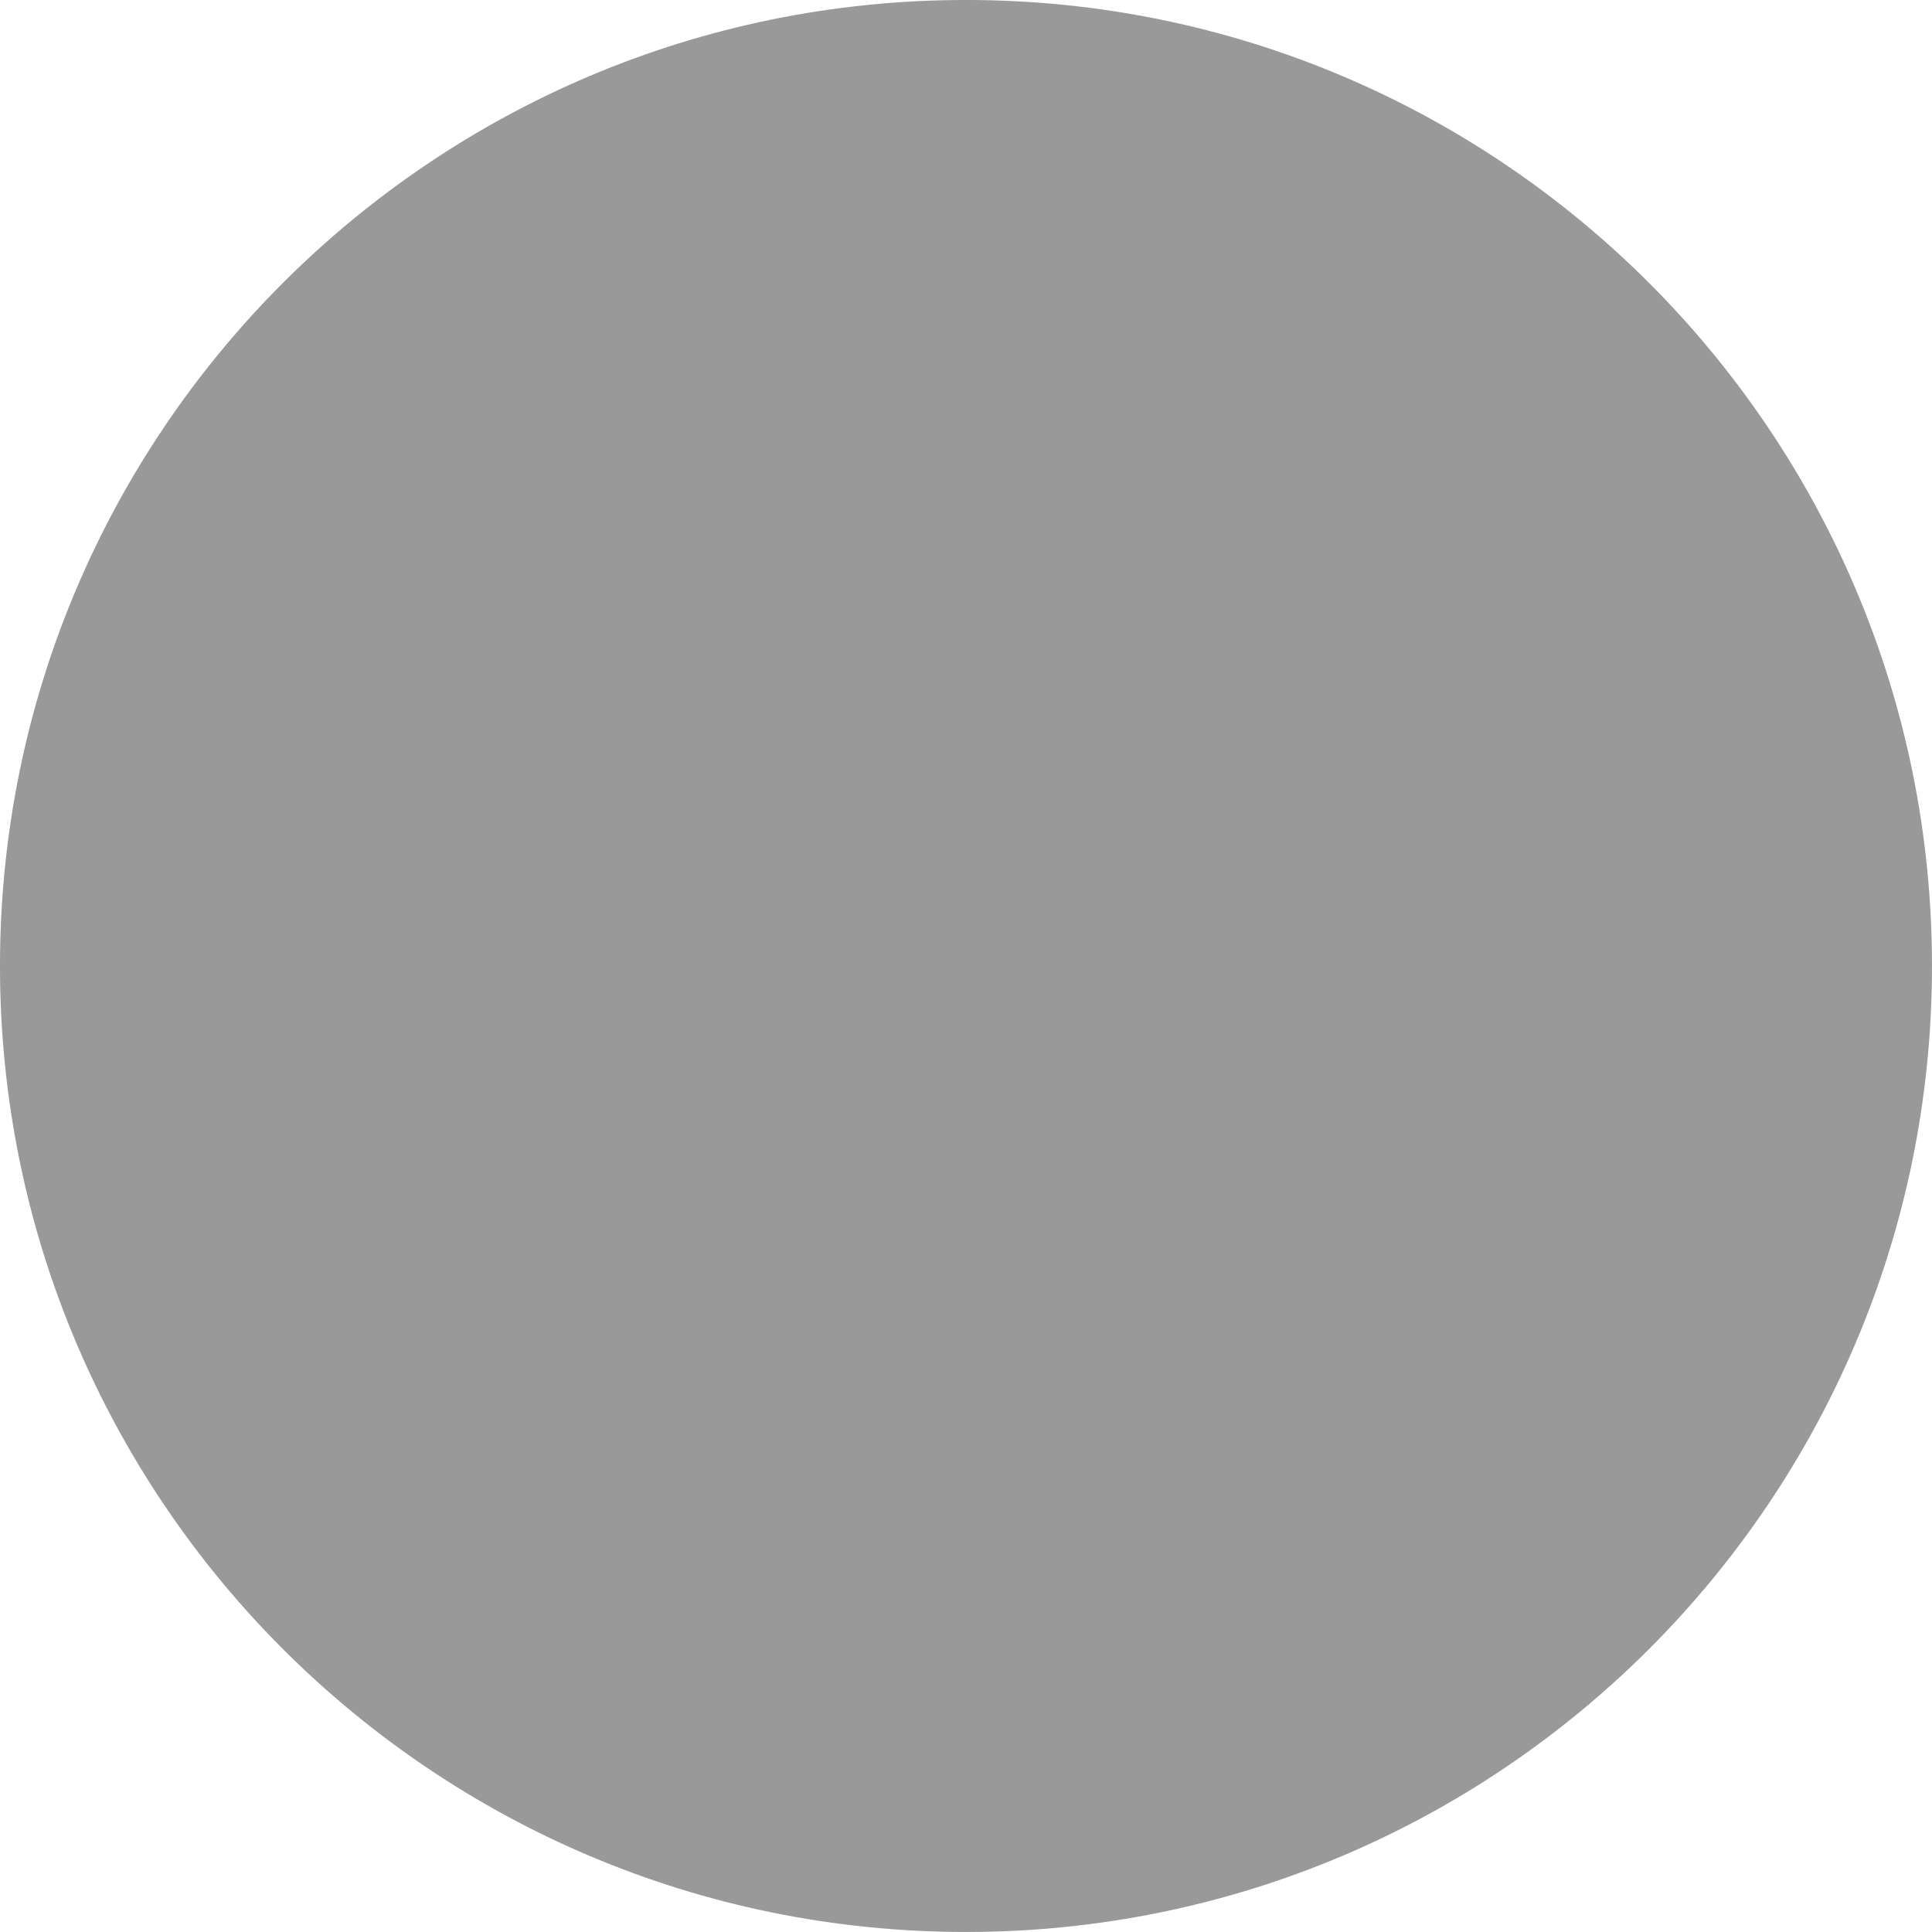
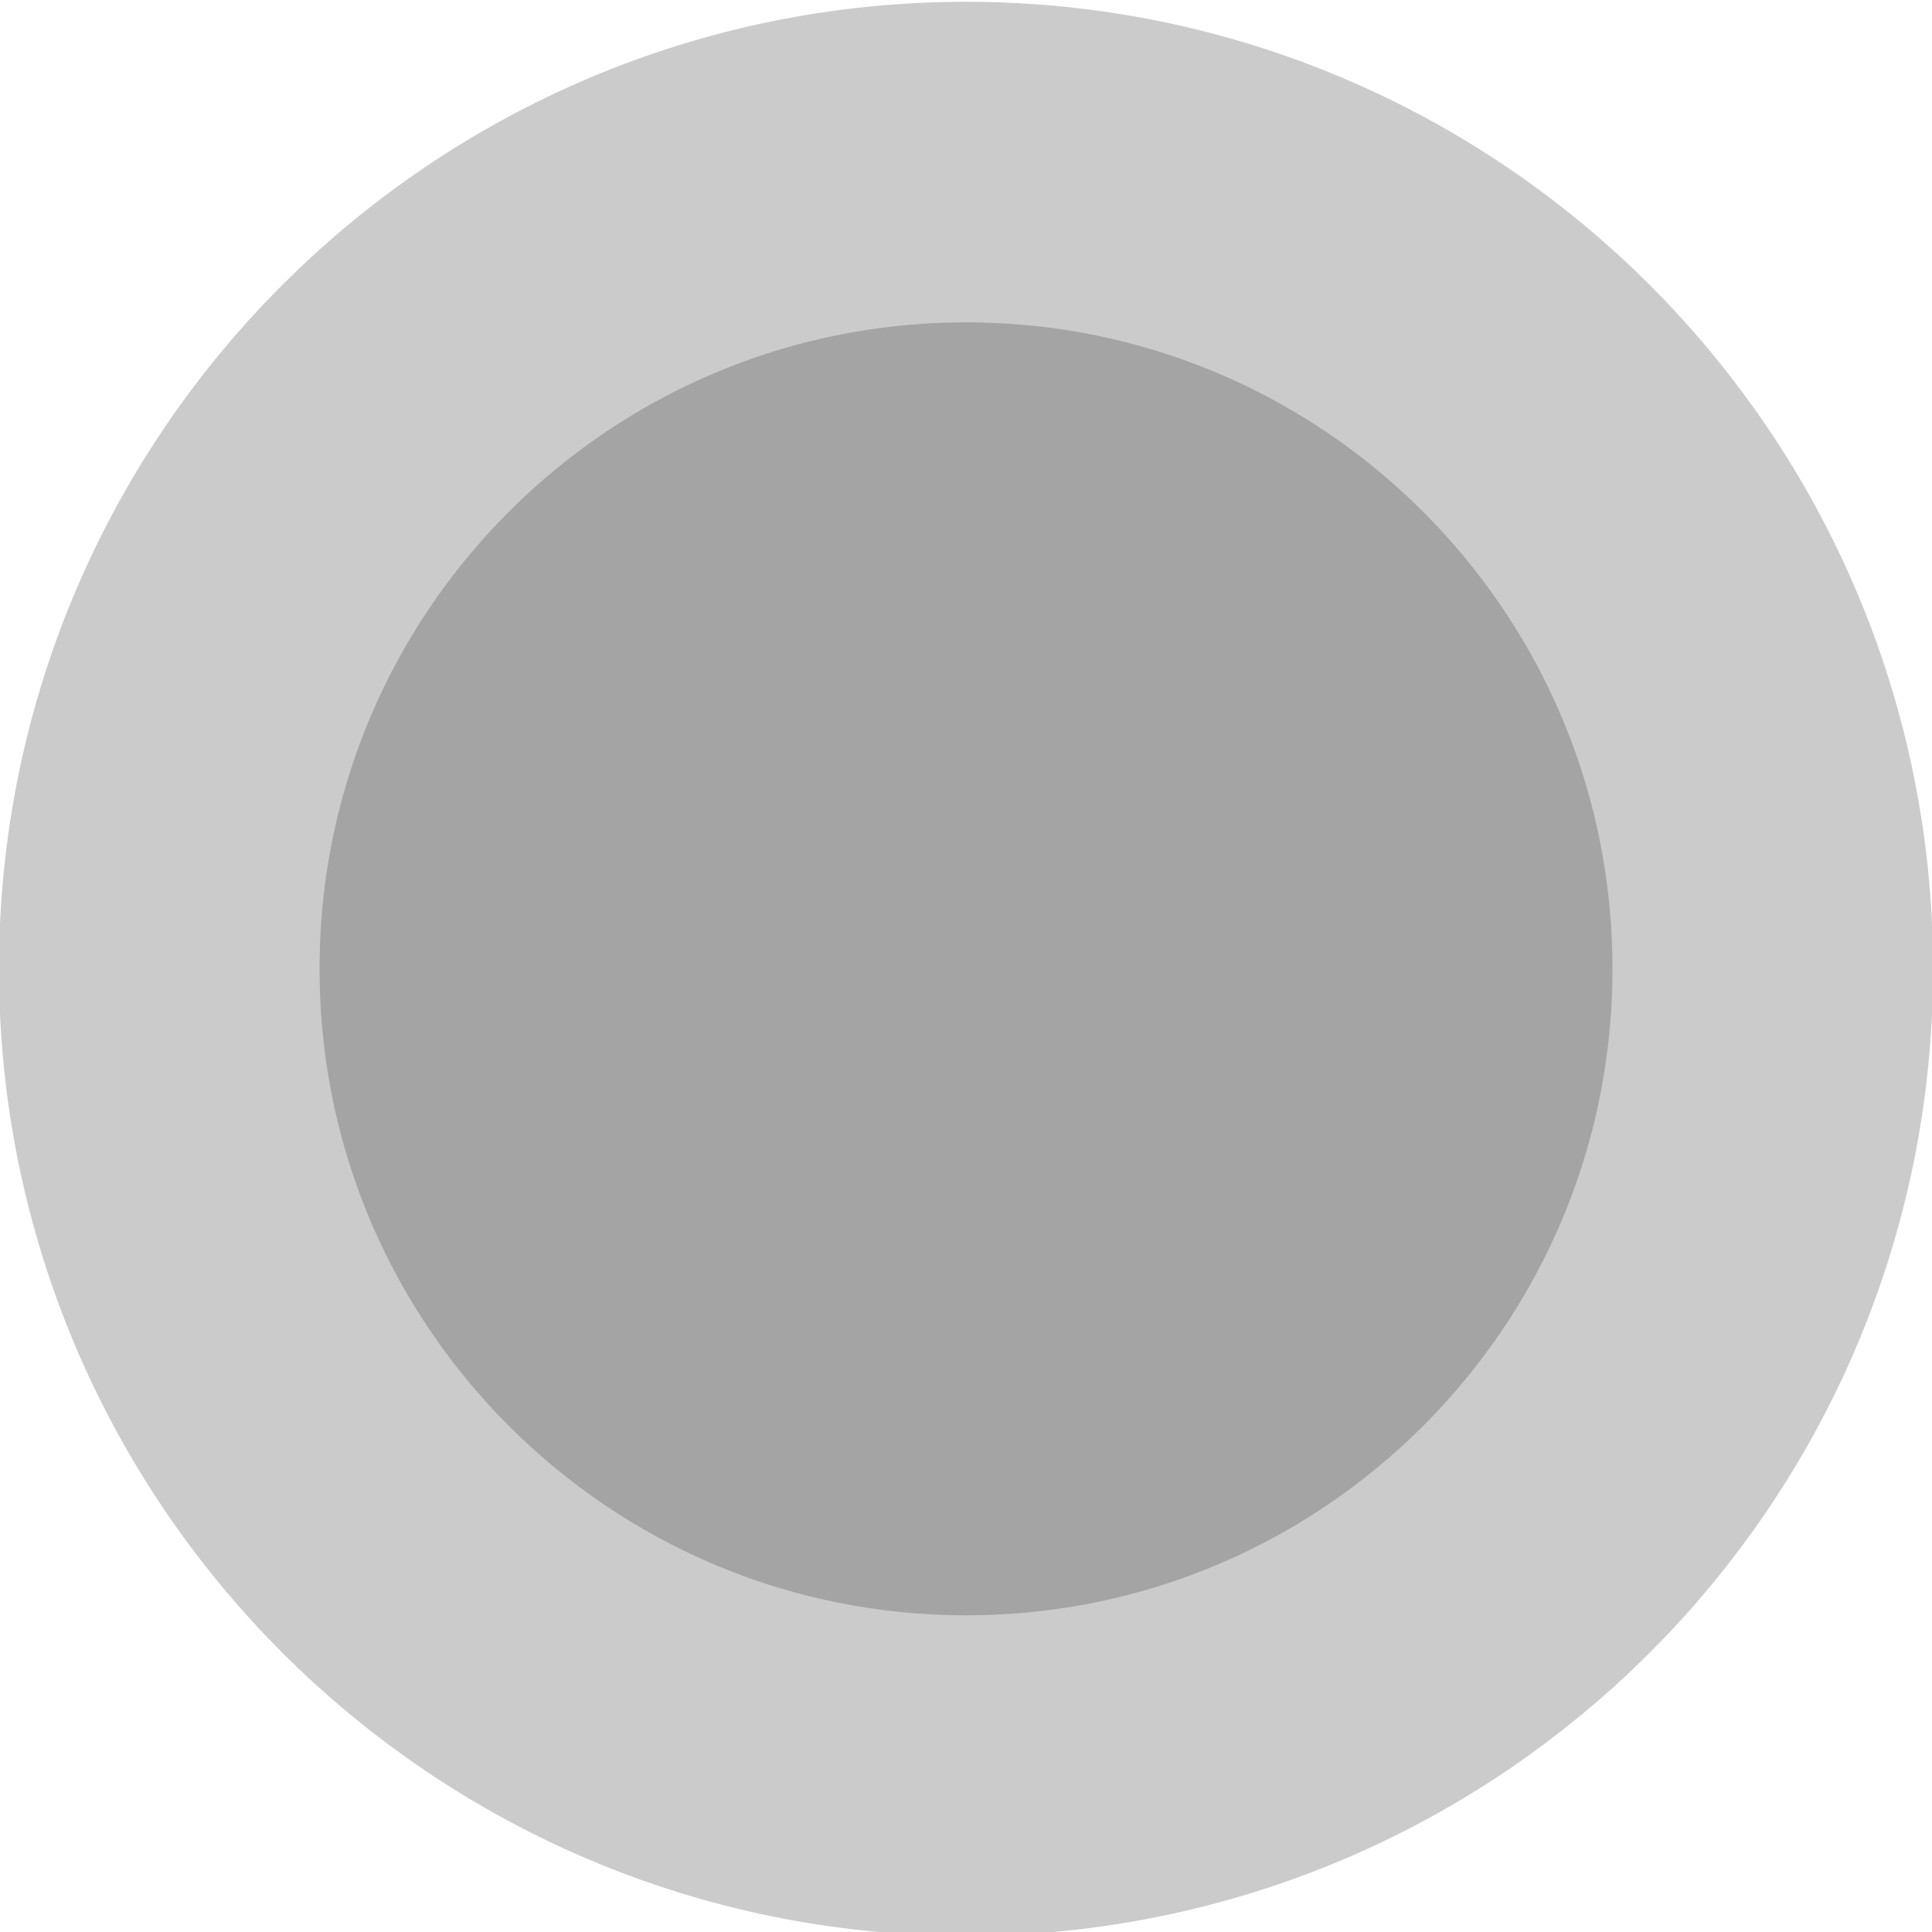
<svg xmlns="http://www.w3.org/2000/svg" xmlns:xlink="http://www.w3.org/1999/xlink" width="16" height="16" id="svg5980" version="1.1">
  <defs id="defs5982">
-     <linearGradient id="linearGradient3818">
-       <stop id="stop3820" offset="0" style="stop-color:#000000;stop-opacity:1;" />
-       <stop style="stop-color:#000000;stop-opacity:1;" offset="0.659" id="stop3822" />
-       <stop id="stop3824" offset="1" style="stop-color:#000000;stop-opacity:0;" />
-     </linearGradient>
    <linearGradient id="linearGradient3819">
      <stop style="stop-color:#bababa;stop-opacity:1;" offset="0" id="stop3821" />
      <stop style="stop-color:#d5d5d5;stop-opacity:1;" offset="1" id="stop3823" />
    </linearGradient>
+     <linearGradient xlink:href="#linearGradient4714-2" id="linearGradient5304-8" gradientUnits="userSpaceOnUse" gradientTransform="matrix(0,-1,1,0,-167.3072,401.4015)" x1="108.596" y1="477.023" x2="113.832" y2="477.023" />
+     <linearGradient id="linearGradient4714-2">
+       <stop style="stop-color:#eeeeec;stop-opacity:1;" offset="0" id="stop4716-4" />
+       <stop style="stop-color:#ffffff;stop-opacity:1" offset="1" id="stop4718-5" />
+     </linearGradient>
+     <linearGradient xlink:href="#linearGradient4722-3" id="linearGradient5306-4" gradientUnits="userSpaceOnUse" gradientTransform="matrix(0,-1,1,0,-166.3072,401.4015)" x1="116.159" y1="479.898" x2="107.971" y2="479.898" />
+     <linearGradient id="linearGradient4722-3">
+       <stop style="stop-color:#babdb6;stop-opacity:1;" offset="0" id="stop4724-2" />
+       <stop style="stop-color:#7b8073;stop-opacity:1" offset="1" id="stop4726-2" />
+     </linearGradient>
+     <linearGradient y2="477.023" x2="113.832" y1="477.023" x1="108.596" gradientTransform="matrix(0,-1,1,0,-167.3072,401.4015)" gradientUnits="userSpaceOnUse" id="linearGradient6007" xlink:href="#linearGradient4714-2" />
+     <linearGradient y2="479.898" x2="107.971" y1="479.898" x1="116.159" gradientTransform="matrix(0,-1,1,0,-166.3072,401.4015)" gradientUnits="userSpaceOnUse" id="linearGradient6009" xlink:href="#linearGradient4722-3" />
+     <linearGradient xlink:href="#linearGradient3853" id="linearGradient3911" gradientUnits="userSpaceOnUse" gradientTransform="matrix(0,-1,1,0,-166.3072,401.4015)" x1="118.176" y1="479.898" x2="103.924" y2="479.898" />
    <linearGradient id="linearGradient3853">
-       <stop id="stop3855" offset="0" style="stop-color:#a0a0a0;stop-opacity:1;" />
-       <stop id="stop3857" offset="1" style="stop-color:#787878;stop-opacity:1;" />
+       <stop id="stop3855" offset="0" style="stop-color:#888888;stop-opacity:1" />
+       <stop id="stop3857" offset="1" style="stop-color:#535353;stop-opacity:1" />
    </linearGradient>
+     <radialGradient xlink:href="#linearGradient4002" id="radialGradient4008" cx="312.375" cy="290.25" fx="312.375" fy="290.25" r="6.875" gradientUnits="userSpaceOnUse" />
    <linearGradient id="linearGradient4002">
      <stop style="stop-color:#000000;stop-opacity:1;" offset="0" id="stop4004" />
      <stop id="stop4010" offset="0.772" style="stop-color:#000000;stop-opacity:1;" />
      <stop style="stop-color:#000000;stop-opacity:0;" offset="1" id="stop4006" />
    </linearGradient>
-     <linearGradient xlink:href="#linearGradient3853" id="linearGradient4085" gradientUnits="userSpaceOnUse" gradientTransform="matrix(0,-1,1,0,-166.3072,401.4015)" x1="118.176" y1="479.898" x2="103.924" y2="479.898" />
-     <radialGradient xlink:href="#linearGradient4002" id="radialGradient3817" cx="312.375" cy="290.25" fx="312.375" fy="290.25" r="7.333" gradientUnits="userSpaceOnUse" gradientTransform="matrix(0.9373546,0,0,0.9373546,19.56887,18.18284)" />
-     <linearGradient xlink:href="#linearGradient3819" id="linearGradient3825" x1="7.487" y1="27.873" x2="7.487" y2="15.974" gradientUnits="userSpaceOnUse" gradientTransform="translate(2,0)" />
-     <radialGradient xlink:href="#linearGradient3818" id="radialGradient3816" gradientUnits="userSpaceOnUse" gradientTransform="matrix(0.9373546,0,0,0.9373546,19.56887,18.18284)" cx="312.375" cy="290.25" fx="312.375" fy="290.25" r="7.333" />
-     <radialGradient xlink:href="#linearGradient3818" id="radialGradient3014" gradientUnits="userSpaceOnUse" gradientTransform="matrix(0.9373546,0,0,0.9373546,19.56887,18.18284)" cx="312.375" cy="290.25" fx="312.375" fy="290.25" r="7.333" />
-     <linearGradient xlink:href="#linearGradient3853" id="linearGradient3016" gradientUnits="userSpaceOnUse" gradientTransform="matrix(0,-1,1,0,-166.3072,401.4015)" x1="118.176" y1="479.898" x2="103.924" y2="479.898" />
-     <linearGradient xlink:href="#linearGradient3819" id="linearGradient3018" gradientUnits="userSpaceOnUse" gradientTransform="translate(2,0)" x1="7.487" y1="27.873" x2="7.487" y2="15.974" />
-     <linearGradient xlink:href="#linearGradient3819" id="linearGradient4341" gradientUnits="userSpaceOnUse" gradientTransform="matrix(0.8421053,0,0,0.8421053,1.263158,3.05263)" x1="7.487" y1="27.873" x2="7.487" y2="15.974" />
+     <radialGradient r="6.875" fy="290.25" fx="312.375" cy="290.25" cx="312.375" gradientUnits="userSpaceOnUse" id="radialGradient4037" xlink:href="#linearGradient4002" />
+     <linearGradient xlink:href="#linearGradient3853" id="linearGradient4076" gradientUnits="userSpaceOnUse" gradientTransform="matrix(0,-1,1,0,-166.3072,401.4015)" x1="118.176" y1="479.898" x2="103.924" y2="479.898" />
+     <linearGradient xlink:href="#linearGradient3853-8" id="linearGradient4085-8" gradientUnits="userSpaceOnUse" gradientTransform="matrix(0,-1,1,0,-166.3072,401.4015)" x1="118.176" y1="479.898" x2="103.924" y2="479.898" />
+     <linearGradient id="linearGradient3853-8">
+       <stop id="stop3855-4" offset="0" style="stop-color:#888888;stop-opacity:1" />
+       <stop id="stop3857-3" offset="1" style="stop-color:#535353;stop-opacity:1" />
+     </linearGradient>
  </defs>
-   <g id="layer1" transform="translate(-1.02e-5,-14.00001)">
-     <path style="color:#000000;fill:#999999;fill-opacity:1;fill-rule:nonzero;stroke:none;stroke-width:0.809;marker:none;visibility:visible;display:inline;overflow:visible;enable-background:accumulate" id="path5387-8-1" d="m 319.25,290.25 c 0,3.797 -3.078,6.875 -6.875,6.875 -3.797,0 -6.875,-3.078 -6.875,-6.875 0,-3.797 3.078,-6.875 6.875,-6.875 3.797,0 6.875,3.078 6.875,6.875 z" transform="matrix(1.163636,0,0,1.163636,-355.4909,-315.7455)" />
+   <g id="layer1" transform="translate(-2.00001,-16.00002)">
+     <path style="color:#000000;fill:#a4a4a4;fill-opacity:1;fill-rule:nonzero;stroke:#cbcbcb;stroke-width:2.732;stroke-miterlimit:4;stroke-opacity:1;stroke-dasharray:none;marker:none;visibility:visible;display:inline;overflow:visible;enable-background:accumulate" id="path5387-8-1" d="m 319.25,290.25 a 6.875,6.875 0 1 1 -13.75,0 6.875,6.875 0 1 1 13.75,0 z" transform="matrix(0.9718073,0,0,-0.9718073,-293.5682,306.0906)" />
  </g>
</svg>
